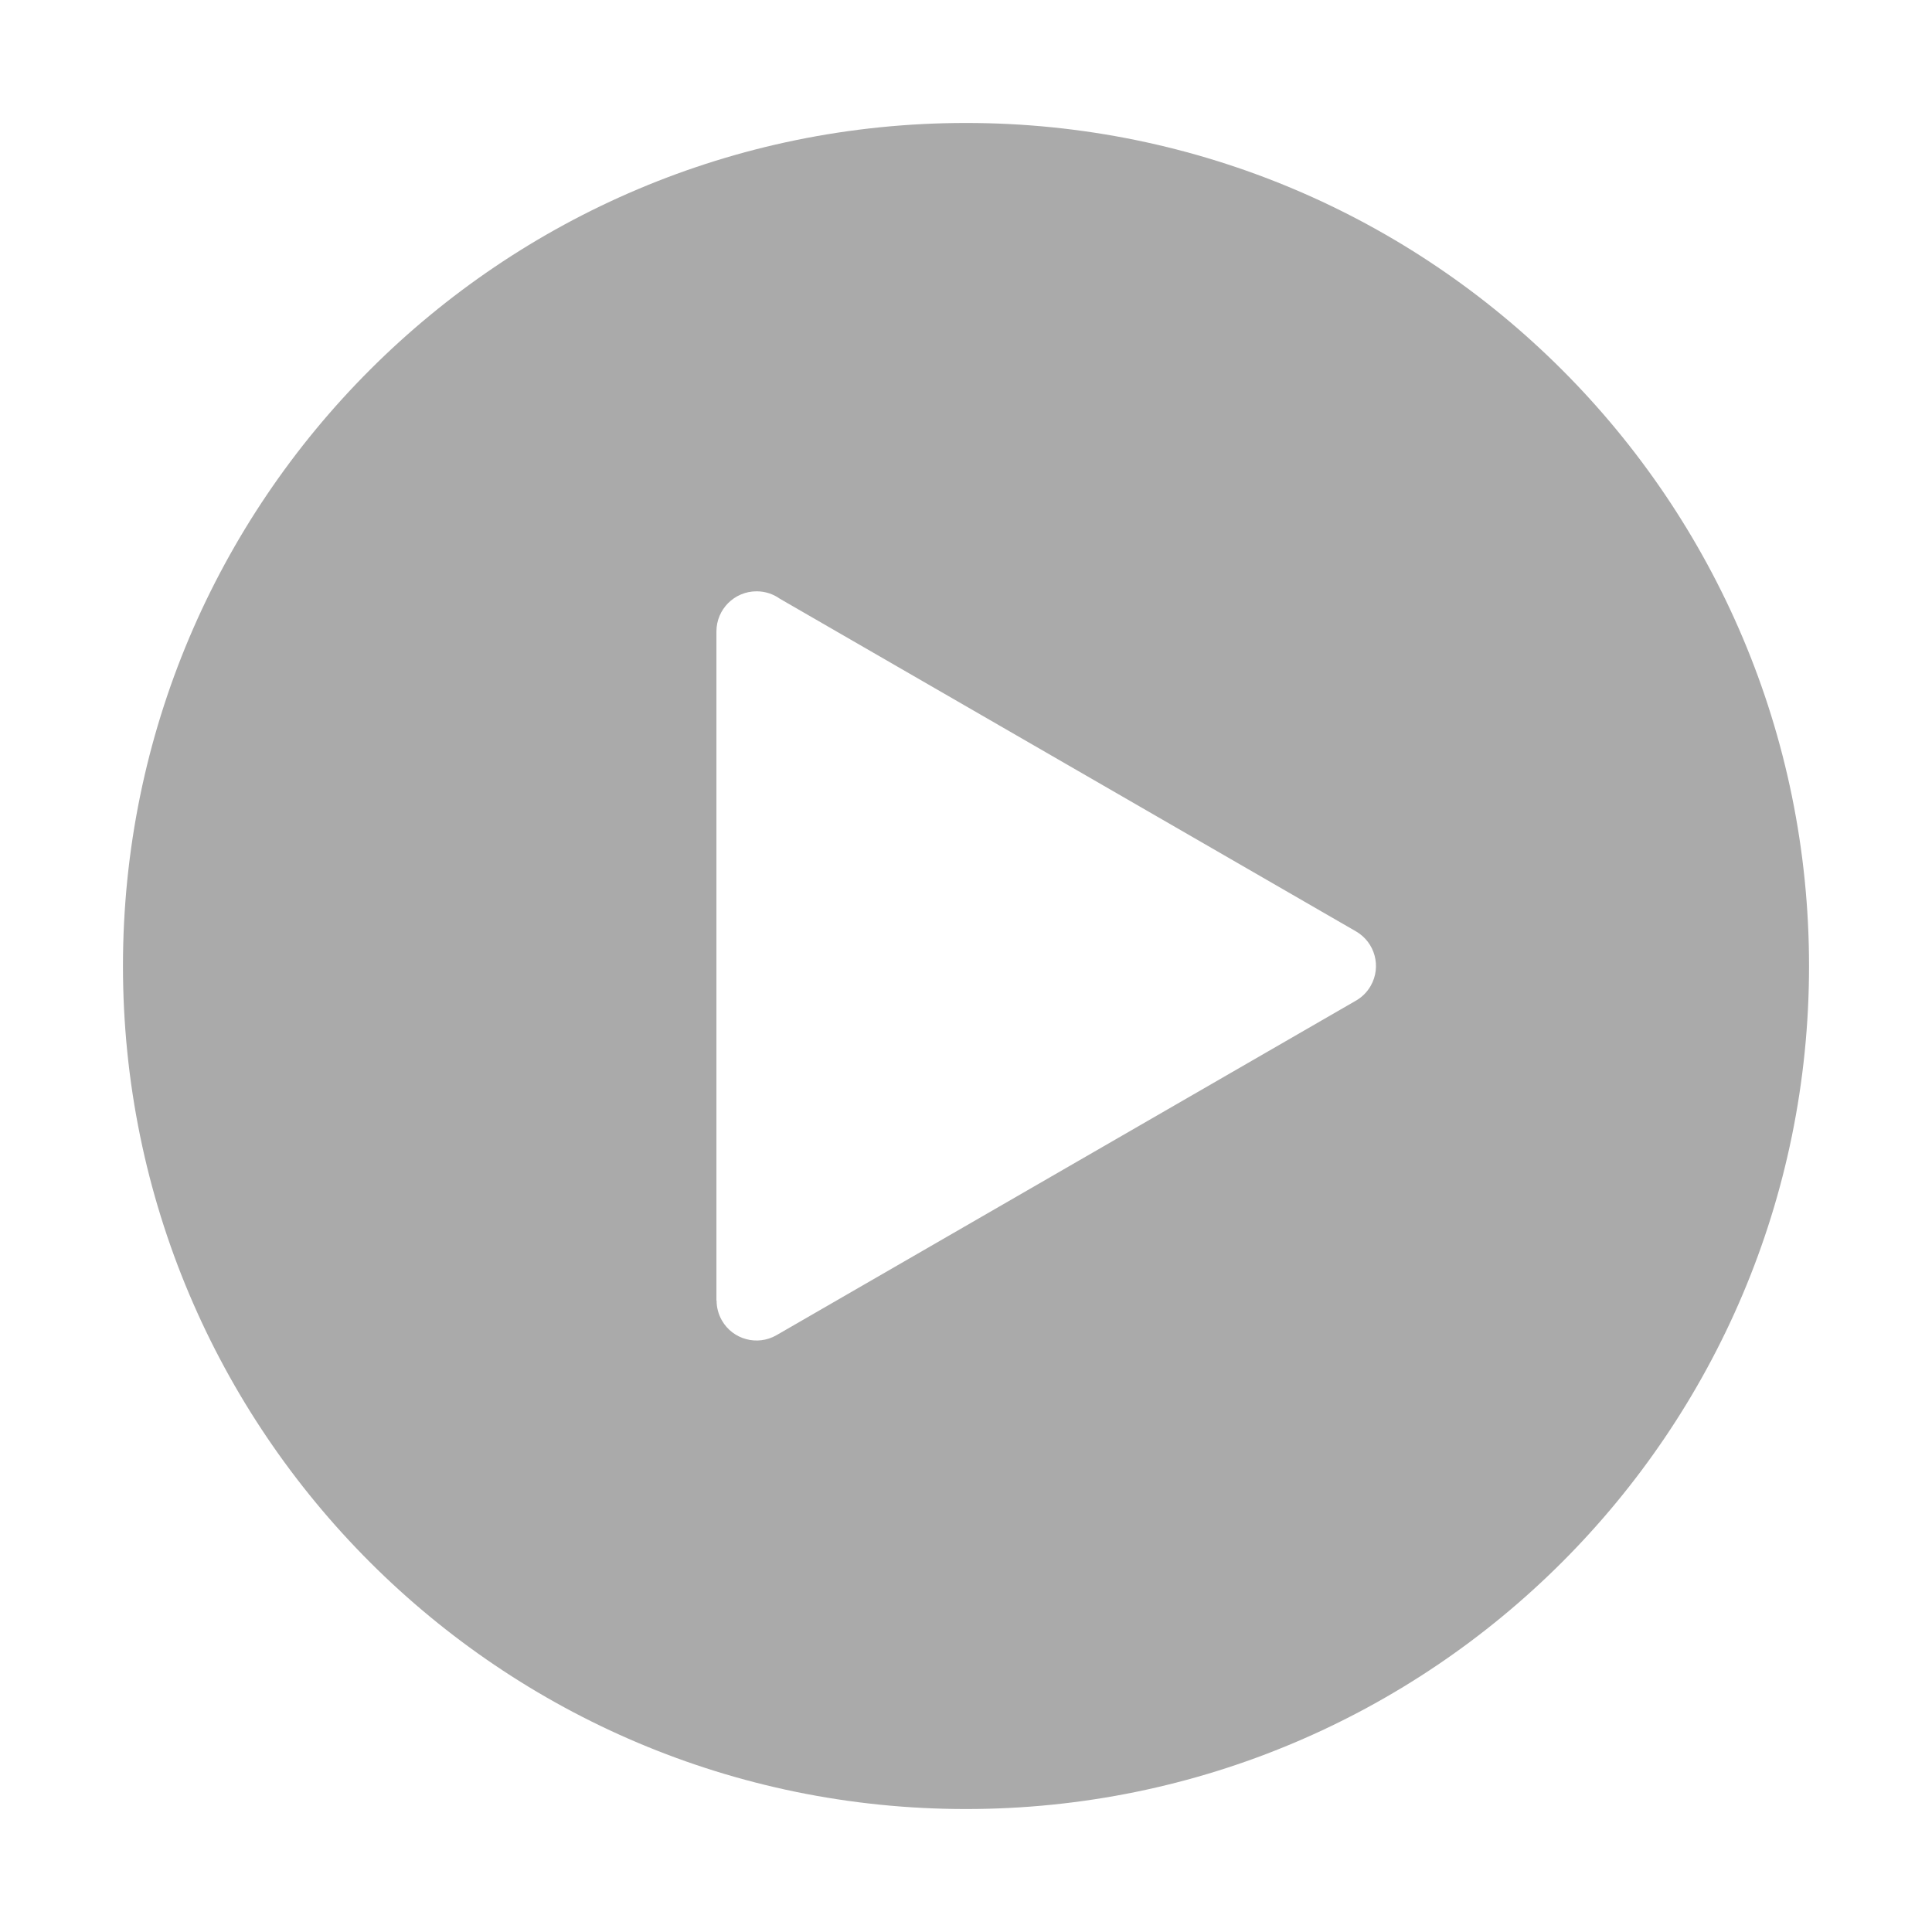
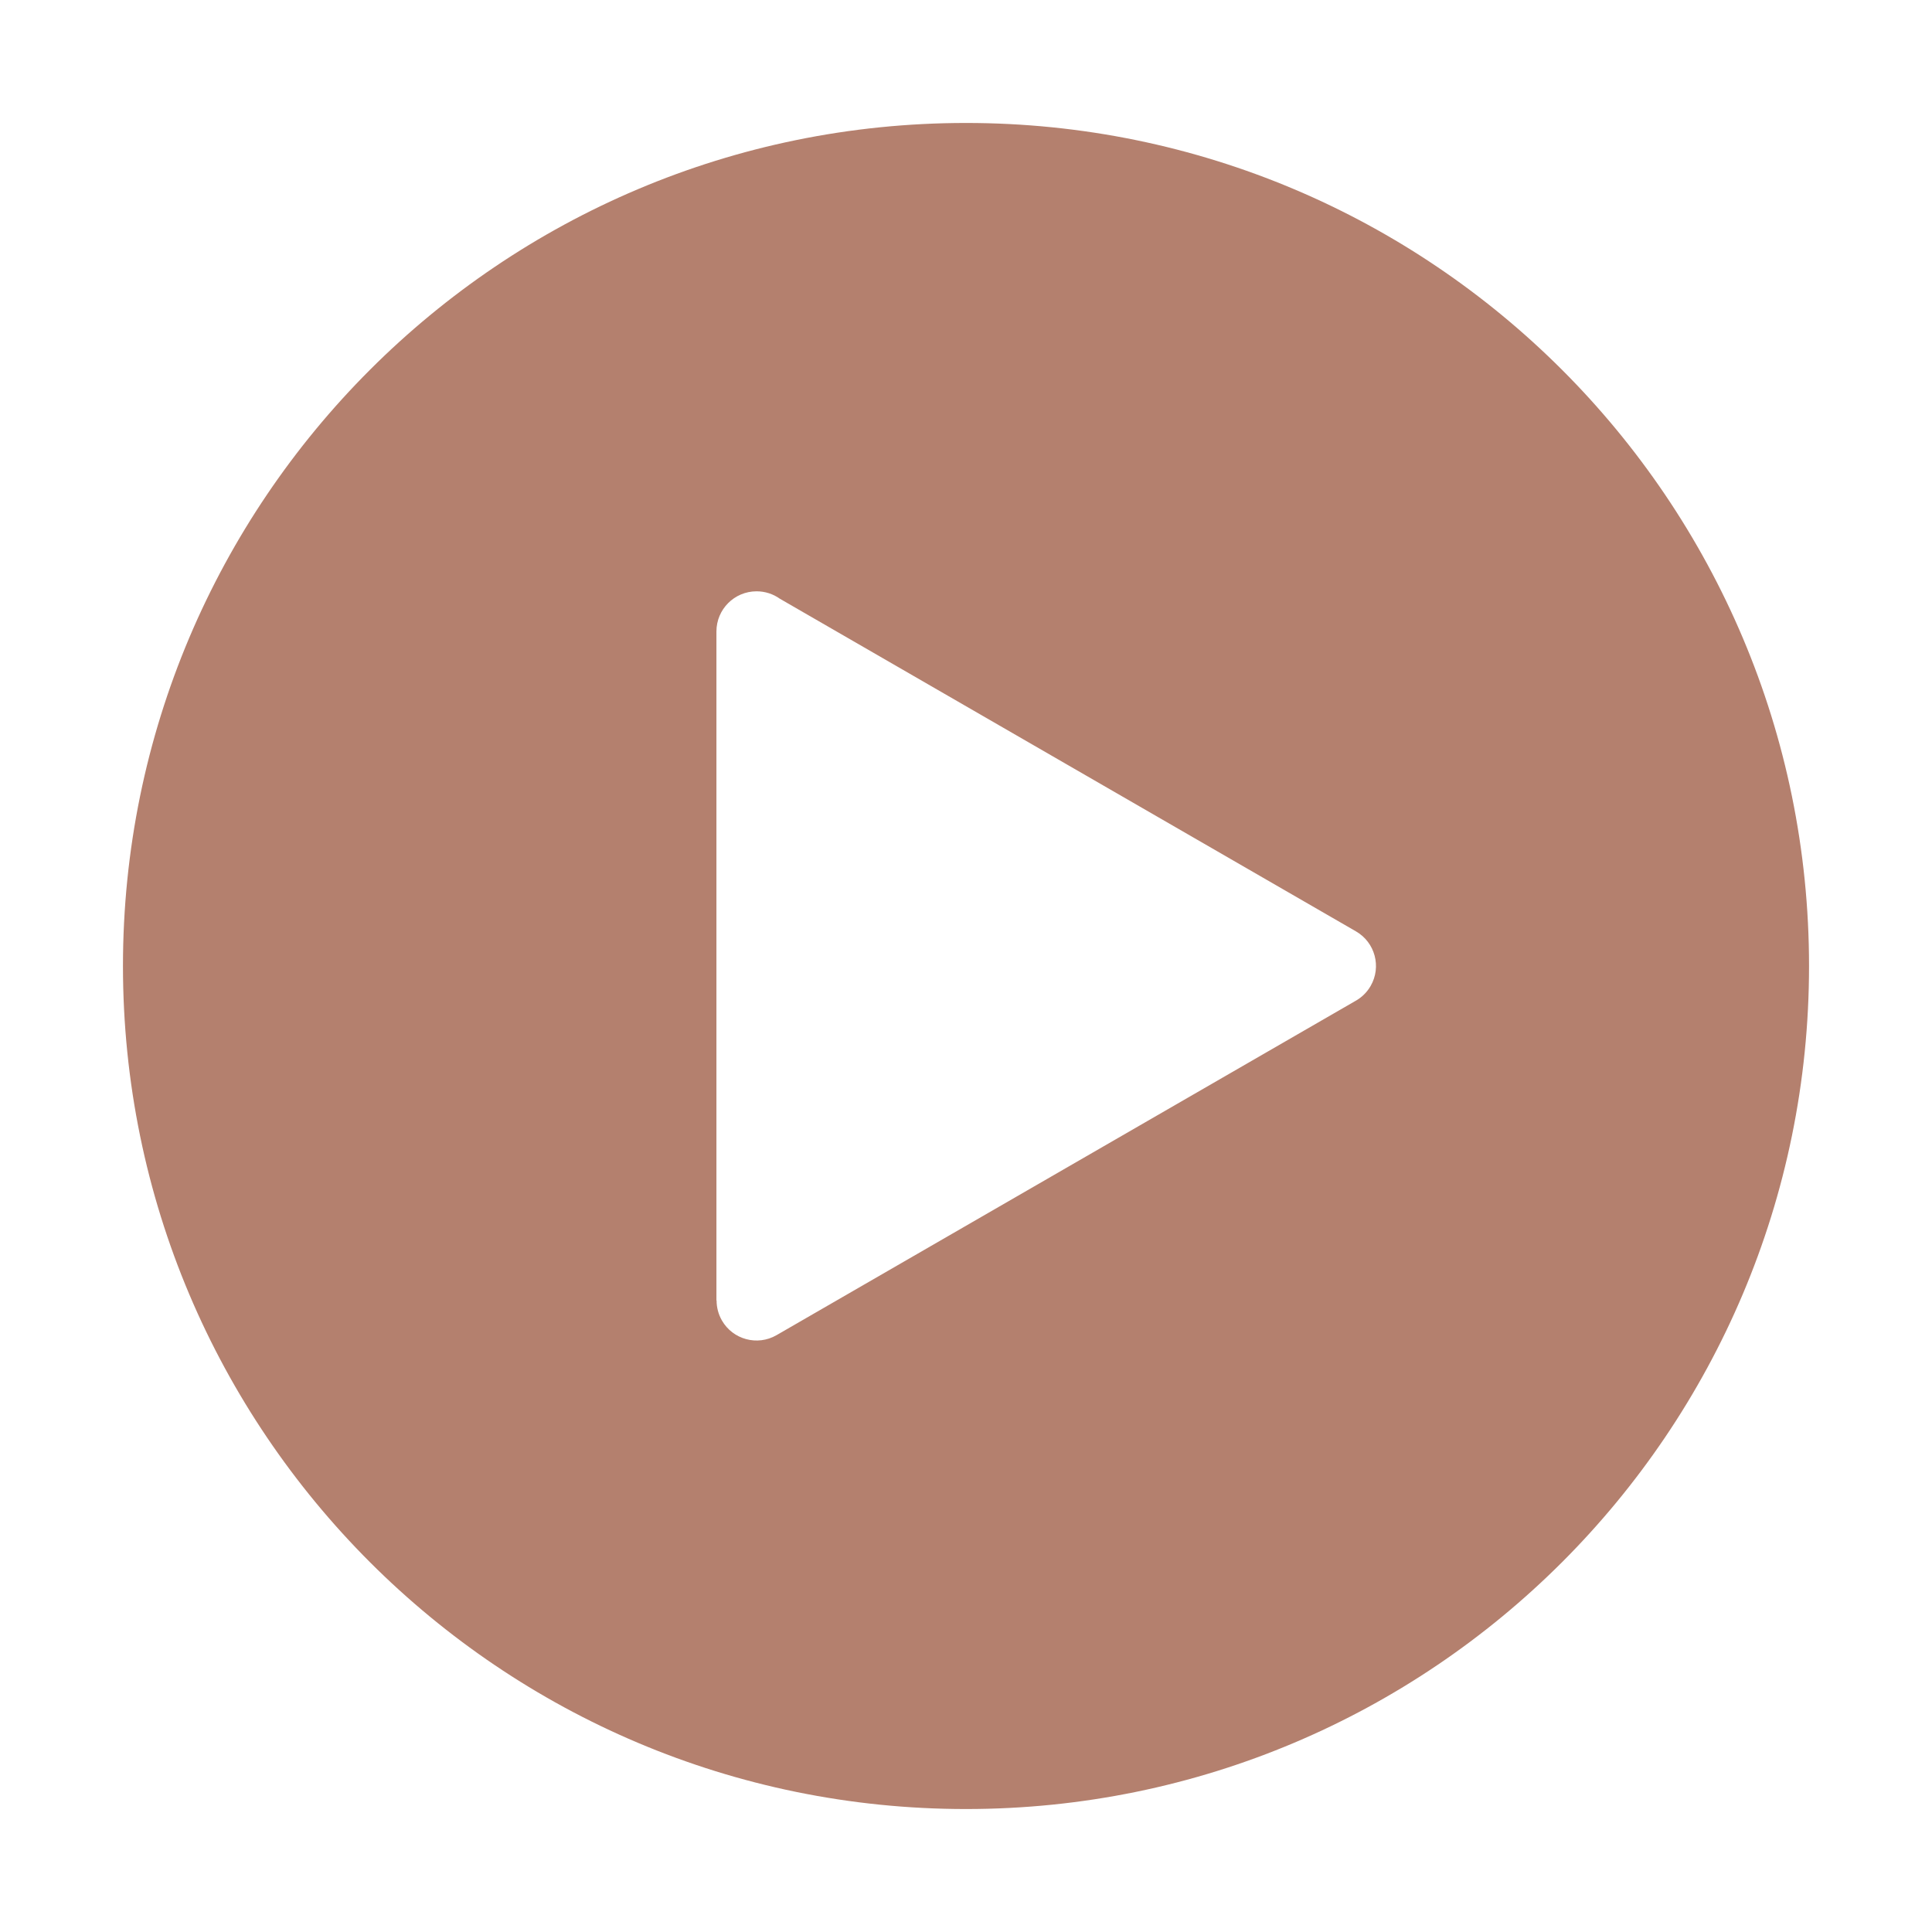
<svg xmlns="http://www.w3.org/2000/svg" version="1.1" x="0px" y="0px" viewBox="0 0 96 96" style="enable-background:new 0 0 96 96;" xml:space="preserve">
  <style type="text/css">
	.st0{fill-rule:evenodd;clip-rule:evenodd;}
</style>
-   <path class="st0" d="M48,6.11c11.567,0,22.04,4.689,29.621,12.27C85.201,25.96,89.89,36.433,89.89,48s-4.689,22.04-12.269,29.621  C70.04,85.201,59.567,89.89,48,89.89s-22.04-4.689-29.621-12.269C10.799,70.04,6.11,59.567,6.11,48  c0-11.567,4.689-22.04,12.27-29.621C25.96,10.799,36.433,6.11,48,6.11L48,6.11z M67.354,49.734c0.304-0.169,0.567-0.421,0.753-0.744  c0.547-0.951,0.219-2.165-0.732-2.712l-14.396-8.312l-14.23-8.216c-0.326-0.232-0.725-0.368-1.155-0.368  c-1.102,0-1.995,0.893-1.995,1.995V48v16.623h0.008c0,0.336,0.085,0.677,0.264,0.99c0.547,0.951,1.761,1.279,2.712,0.732  l14.396-8.312L67.354,49.734z" fill="rgb(170, 170, 170)" />
+   <path class="st0" d="M48,6.11c11.567,0,22.04,4.689,29.621,12.27C85.201,25.96,89.89,36.433,89.89,48s-4.689,22.04-12.269,29.621  C70.04,85.201,59.567,89.89,48,89.89s-22.04-4.689-29.621-12.269C10.799,70.04,6.11,59.567,6.11,48  c0-11.567,4.689-22.04,12.27-29.621C25.96,10.799,36.433,6.11,48,6.11L48,6.11z M67.354,49.734c0.304-0.169,0.567-0.421,0.753-0.744  c0.547-0.951,0.219-2.165-0.732-2.712l-14.396-8.312l-14.23-8.216c-0.326-0.232-0.725-0.368-1.155-0.368  c-1.102,0-1.995,0.893-1.995,1.995V48v16.623h0.008c0,0.336,0.085,0.677,0.264,0.99c0.547,0.951,1.761,1.279,2.712,0.732  l14.396-8.312L67.354,49.734z" fill="rgb(180, 128, 110)" />
</svg>
